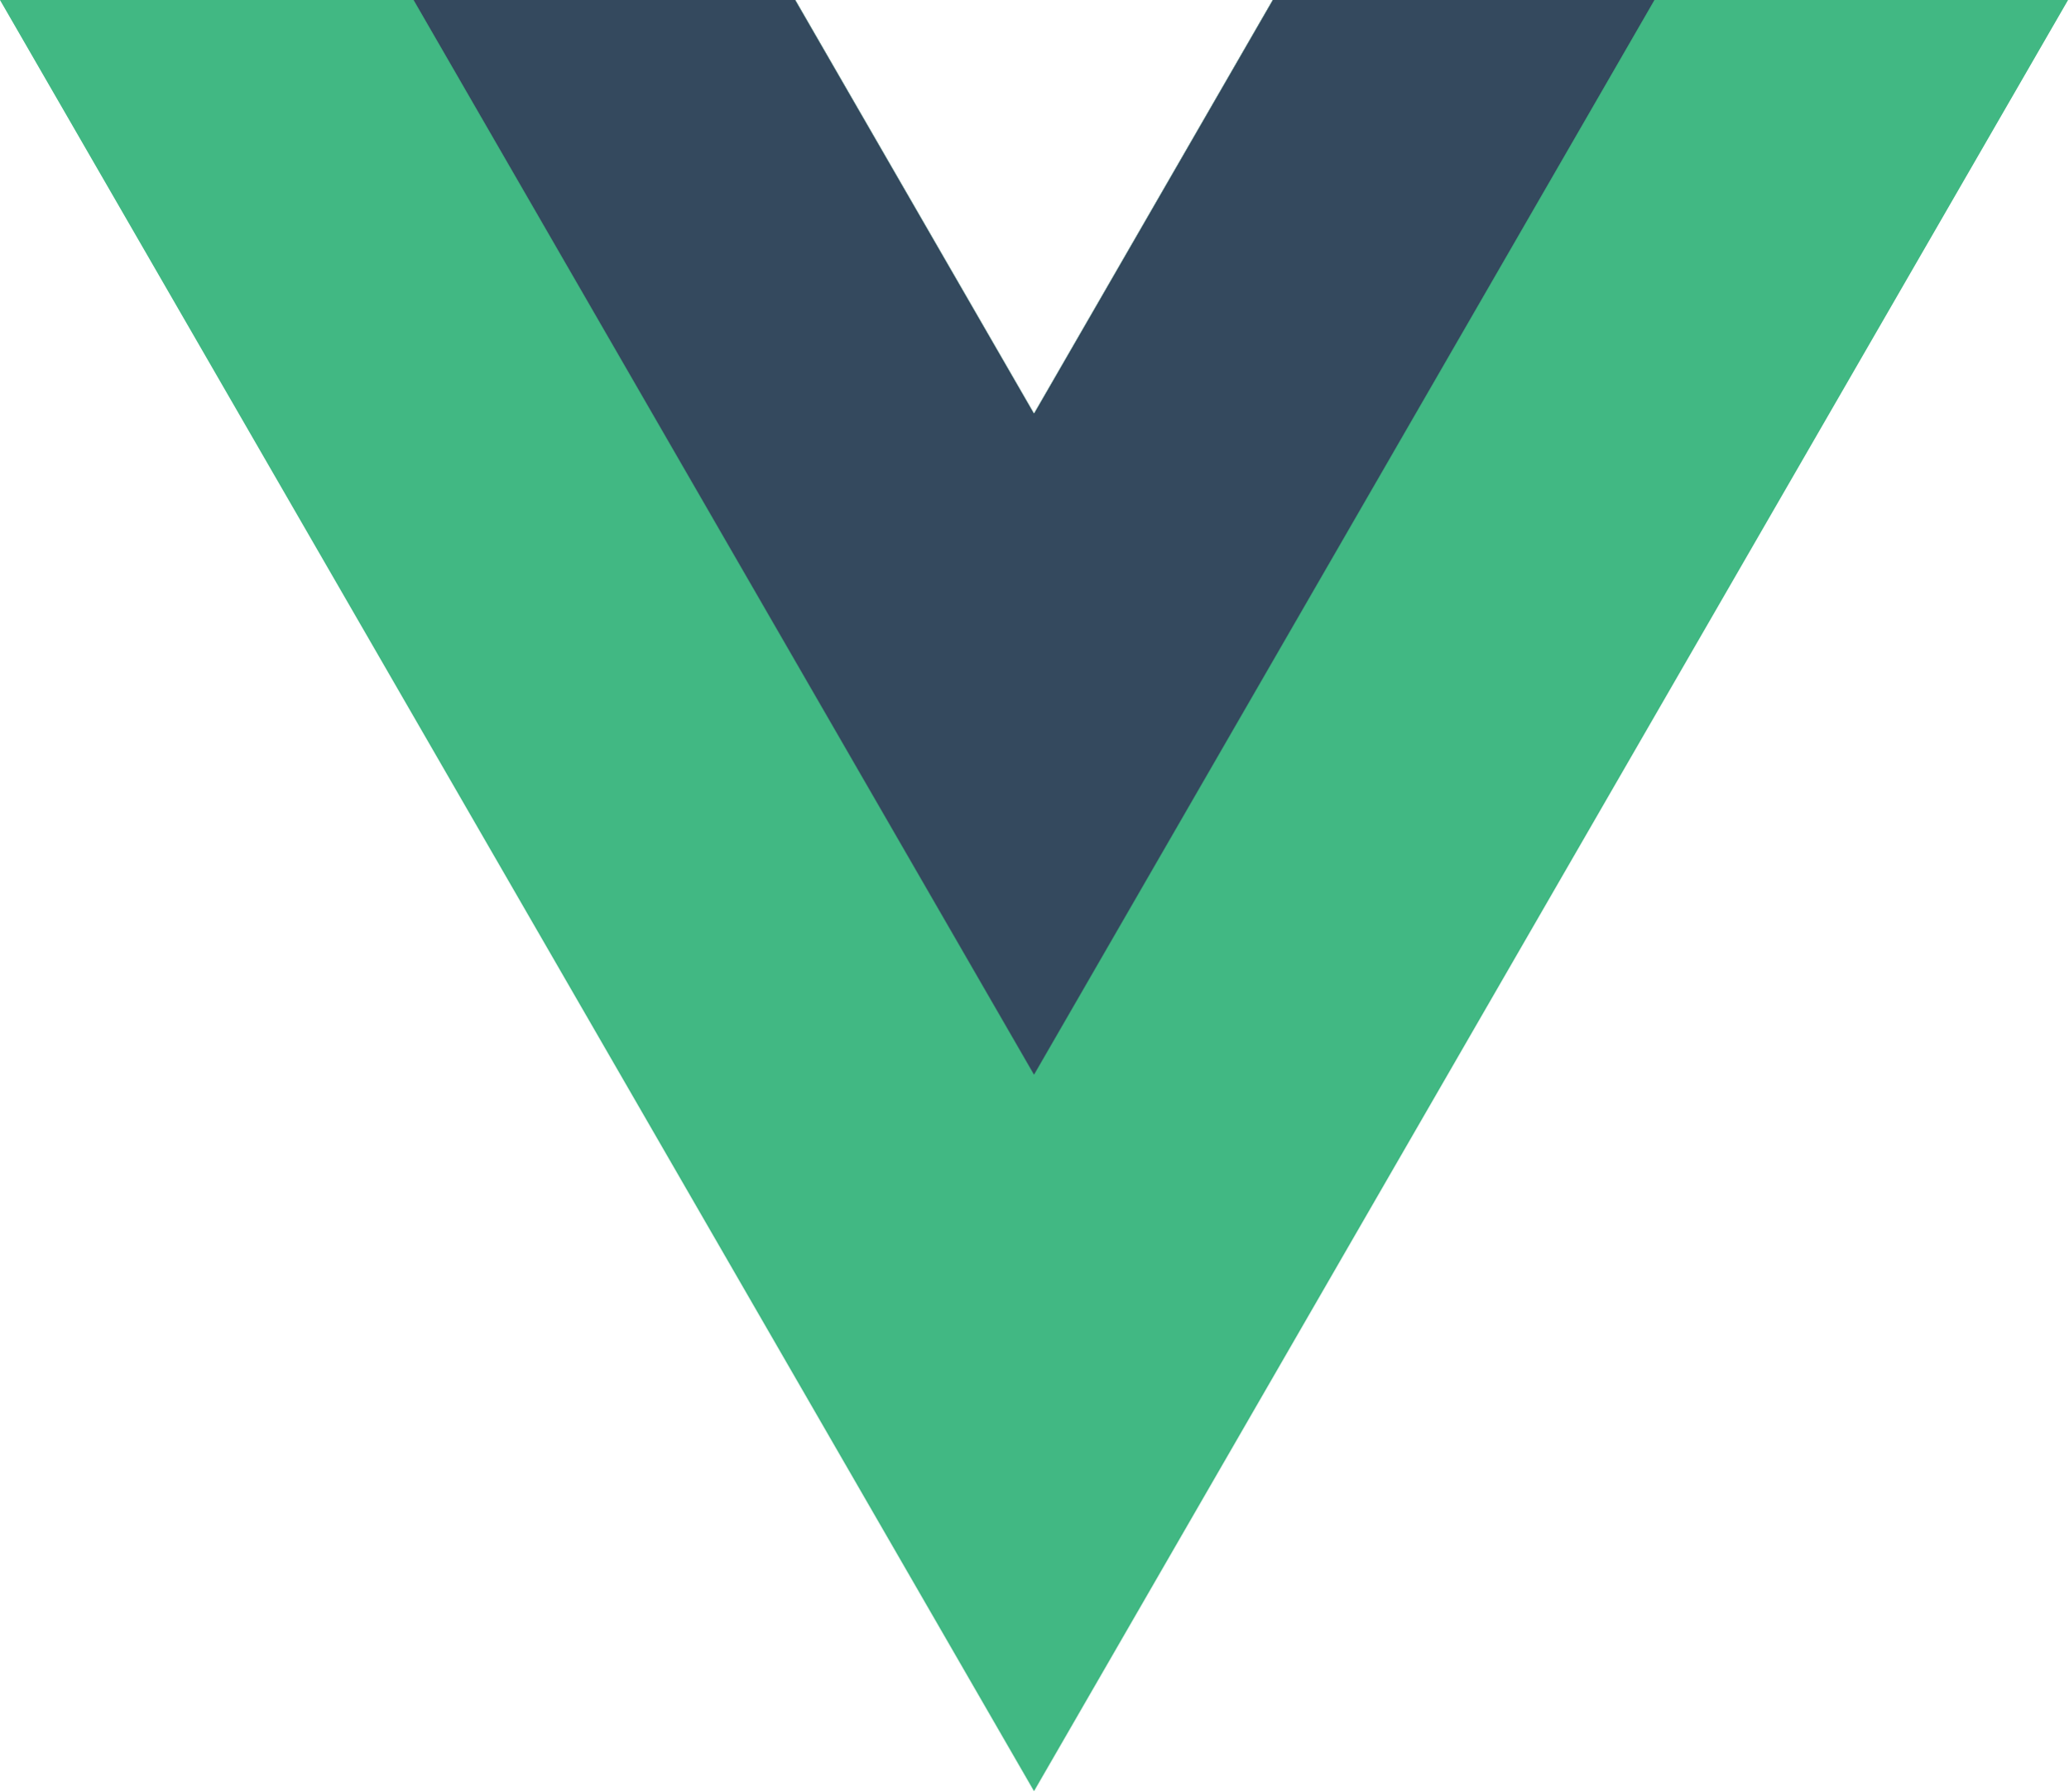
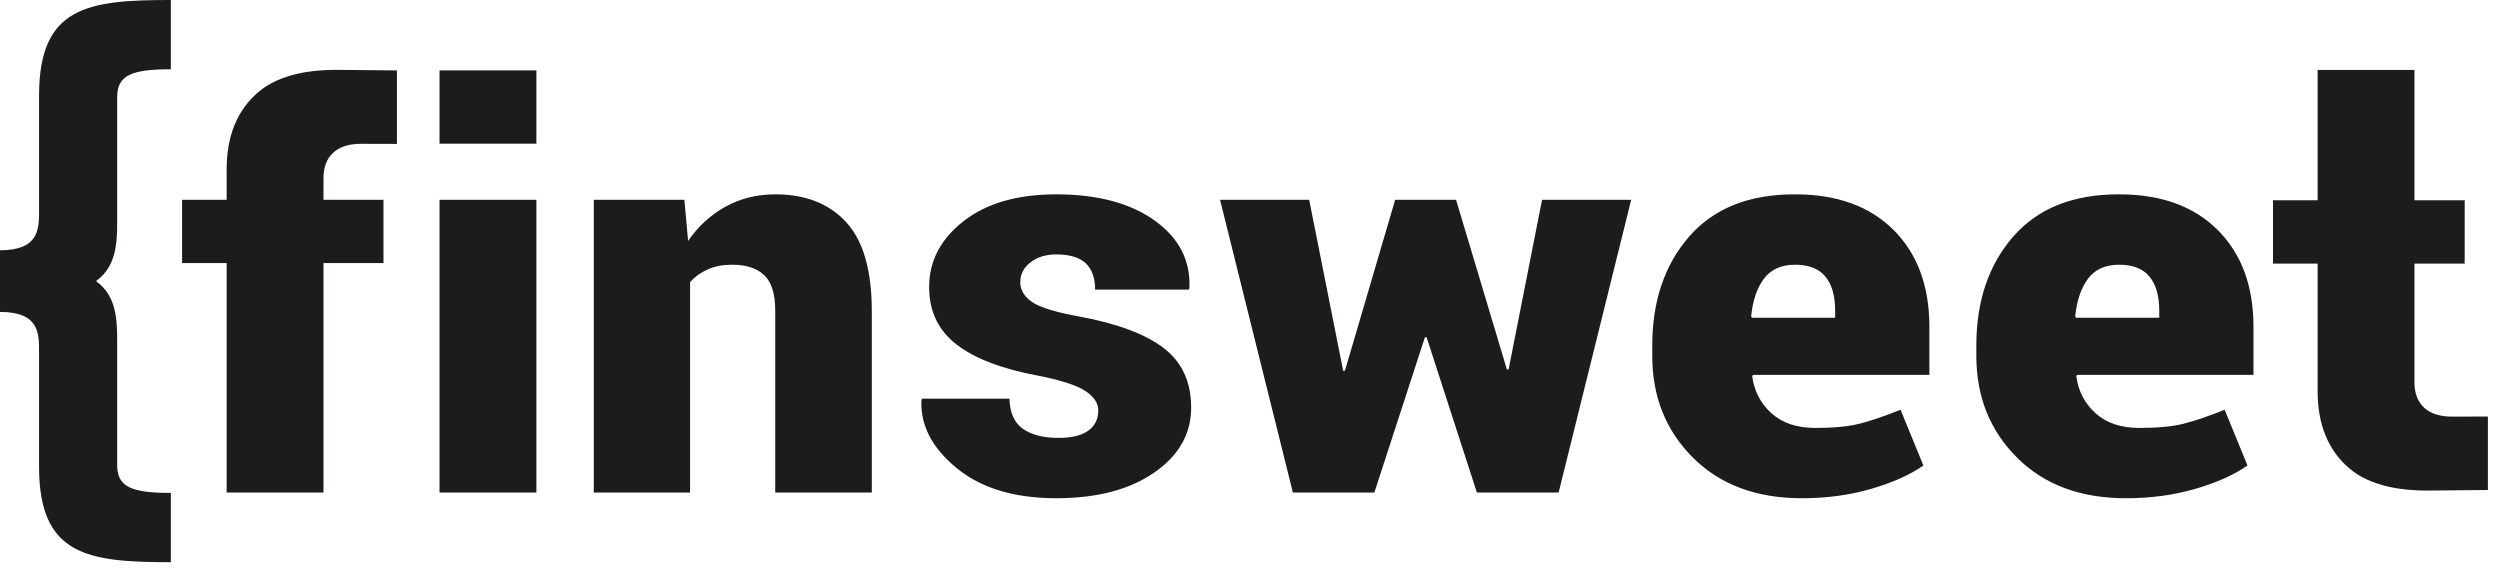
- <svg xmlns="http://www.w3.org/2000/svg" viewBox="0 0 261.76 226.69">
-   <path d="M161.096.001l-30.225 52.351L100.647.001H-.005l130.877 226.688L261.749.001z" fill="#41b883" />
-   <path d="M161.096.001l-30.225 52.351L100.647.001H52.346l78.526 136.01L209.398.001z" fill="#34495e" />
+ <svg xmlns="http://www.w3.org/2000/svg" width="122" height="28" viewBox="0 0 122 28" fill="none">
+   <path d="M1.906 4.662V10.263C1.906 11.181 1.906 12.213 0 12.213V13.726V13.747V15.222C1.906 15.222 1.906 16.253 1.906 17.173V22.773C1.906 27.119 4.287 27.435 8.337 27.435V24.054C6.431 24.054 5.717 23.774 5.717 22.689V17.144C5.717 15.864 5.805 14.526 4.687 13.717C5.805 12.909 5.717 11.572 5.717 10.29V4.746C5.717 3.663 6.431 3.381 8.337 3.381V8.02092e-07C4.287 -0.001 1.906 0.315 1.906 4.662ZM12.622 4.481C11.58 5.36 11.06 6.624 11.06 8.27V9.749H8.885V12.839H11.06V24.036H15.786V12.839H18.714V9.749H15.786V8.694C15.786 8.157 15.944 7.744 16.26 7.453C16.576 7.163 17.027 7.018 17.613 7.018C17.901 7.018 19.37 7.023 19.37 7.023V3.437C19.37 3.437 16.746 3.408 16.371 3.408C15.23 3.408 13.663 3.6 12.622 4.481ZM21.449 7.01H26.176V3.437H21.449V7.01ZM21.449 24.037H26.176V9.749H21.449V24.037ZM37.831 9.484C36.939 9.484 36.13 9.685 35.405 10.085C34.68 10.485 34.072 11.043 33.579 11.755L33.398 9.749H28.977V24.036H33.676V13.764C33.918 13.499 34.208 13.291 34.547 13.143C34.887 12.995 35.275 12.918 35.712 12.918C36.409 12.918 36.937 13.088 37.294 13.427C37.652 13.766 37.831 14.344 37.831 15.163V24.037H42.544V15.177C42.544 13.196 42.128 11.752 41.296 10.845C40.465 9.938 39.309 9.484 37.831 9.484ZM56.796 16.992C55.909 16.31 54.544 15.796 52.704 15.453C51.533 15.243 50.754 15.004 50.369 14.74C49.983 14.477 49.79 14.154 49.79 13.776C49.79 13.379 49.957 13.056 50.291 12.8C50.626 12.544 51.04 12.416 51.532 12.416C52.202 12.416 52.687 12.562 52.989 12.852C53.291 13.143 53.443 13.569 53.443 14.132H58.016L58.044 14.054C58.1 12.705 57.533 11.609 56.343 10.759C55.153 9.909 53.554 9.484 51.546 9.484C49.64 9.484 48.13 9.922 47.014 10.799C45.899 11.675 45.342 12.741 45.342 13.999C45.342 15.188 45.788 16.126 46.68 16.812C47.572 17.499 48.897 18.005 50.654 18.331C51.769 18.551 52.538 18.8 52.961 19.077C53.385 19.354 53.596 19.67 53.596 20.02C53.596 20.452 53.433 20.785 53.108 21.017C52.782 21.25 52.304 21.369 51.672 21.369C50.91 21.369 50.321 21.218 49.908 20.919C49.494 20.62 49.278 20.131 49.26 19.454H44.993L44.966 19.532C44.91 20.748 45.479 21.849 46.674 22.834C47.868 23.82 49.492 24.313 51.547 24.313C53.527 24.313 55.118 23.897 56.322 23.064C57.527 22.233 58.128 21.175 58.128 19.889C58.128 18.64 57.684 17.674 56.796 16.992ZM73.62 18.029H73.536L71.055 9.75H68.084L65.631 18.096H65.547L63.888 9.75H59.538L63.093 24.037H67.068L69.535 16.458H69.618L72.073 24.037H76.06L79.602 9.75H75.252L73.62 18.029ZM87.603 9.484C85.363 9.476 83.64 10.161 82.437 11.538C81.232 12.916 80.63 14.692 80.63 16.866V17.368C80.63 19.357 81.293 21.013 82.616 22.334C83.941 23.655 85.715 24.314 87.936 24.314C89.135 24.314 90.258 24.163 91.304 23.859C92.349 23.556 93.203 23.175 93.862 22.717L92.747 19.997C91.929 20.323 91.252 20.551 90.718 20.684C90.183 20.817 89.469 20.883 88.577 20.883C87.694 20.883 86.988 20.647 86.458 20.176C85.927 19.704 85.612 19.104 85.509 18.373L85.538 18.293H94.154V15.955C94.154 13.966 93.573 12.39 92.411 11.227C91.251 10.065 89.647 9.484 87.603 9.484ZM89.555 15.507H85.498L85.456 15.441C85.53 14.675 85.737 14.063 86.077 13.605C86.415 13.148 86.925 12.919 87.604 12.919C88.273 12.919 88.765 13.113 89.082 13.5C89.398 13.887 89.556 14.442 89.556 15.164L89.555 15.507ZM103.418 9.484C101.177 9.476 99.456 10.161 98.251 11.538C97.048 12.916 96.445 14.692 96.445 16.866V17.368C96.445 19.357 97.108 21.013 98.433 22.334C99.758 23.655 101.53 24.314 103.751 24.314C104.951 24.314 106.074 24.163 107.12 23.859C108.166 23.556 109.018 23.175 109.678 22.717L108.563 19.997C107.745 20.323 107.069 20.551 106.534 20.684C105.998 20.817 105.285 20.883 104.393 20.883C103.51 20.883 102.804 20.647 102.274 20.176C101.743 19.704 101.428 19.104 101.325 18.373L101.353 18.293H109.97V15.955C109.97 13.966 109.389 12.39 108.227 11.227C107.065 10.065 105.463 9.484 103.418 9.484ZM105.369 15.507H101.313L101.271 15.441C101.346 14.675 101.552 14.063 101.891 13.605C102.229 13.148 102.739 12.919 103.418 12.919C104.087 12.919 104.58 13.113 104.897 13.5C105.214 13.887 105.371 14.442 105.371 15.164V15.507H105.369V15.507ZM119.652 20.331C119.067 20.331 118.615 20.186 118.299 19.896C117.984 19.605 117.825 19.191 117.825 18.654V12.864H120.277V9.773H117.825V3.414H113.099V9.773H110.923V12.864H113.099V19.078C113.099 20.724 113.619 21.988 114.66 22.868C115.7 23.75 117.267 23.941 118.41 23.941C118.786 23.941 121.409 23.912 121.409 23.912V20.326C121.409 20.326 119.941 20.331 119.652 20.331Z" fill="#1E1B1B" />
</svg>
